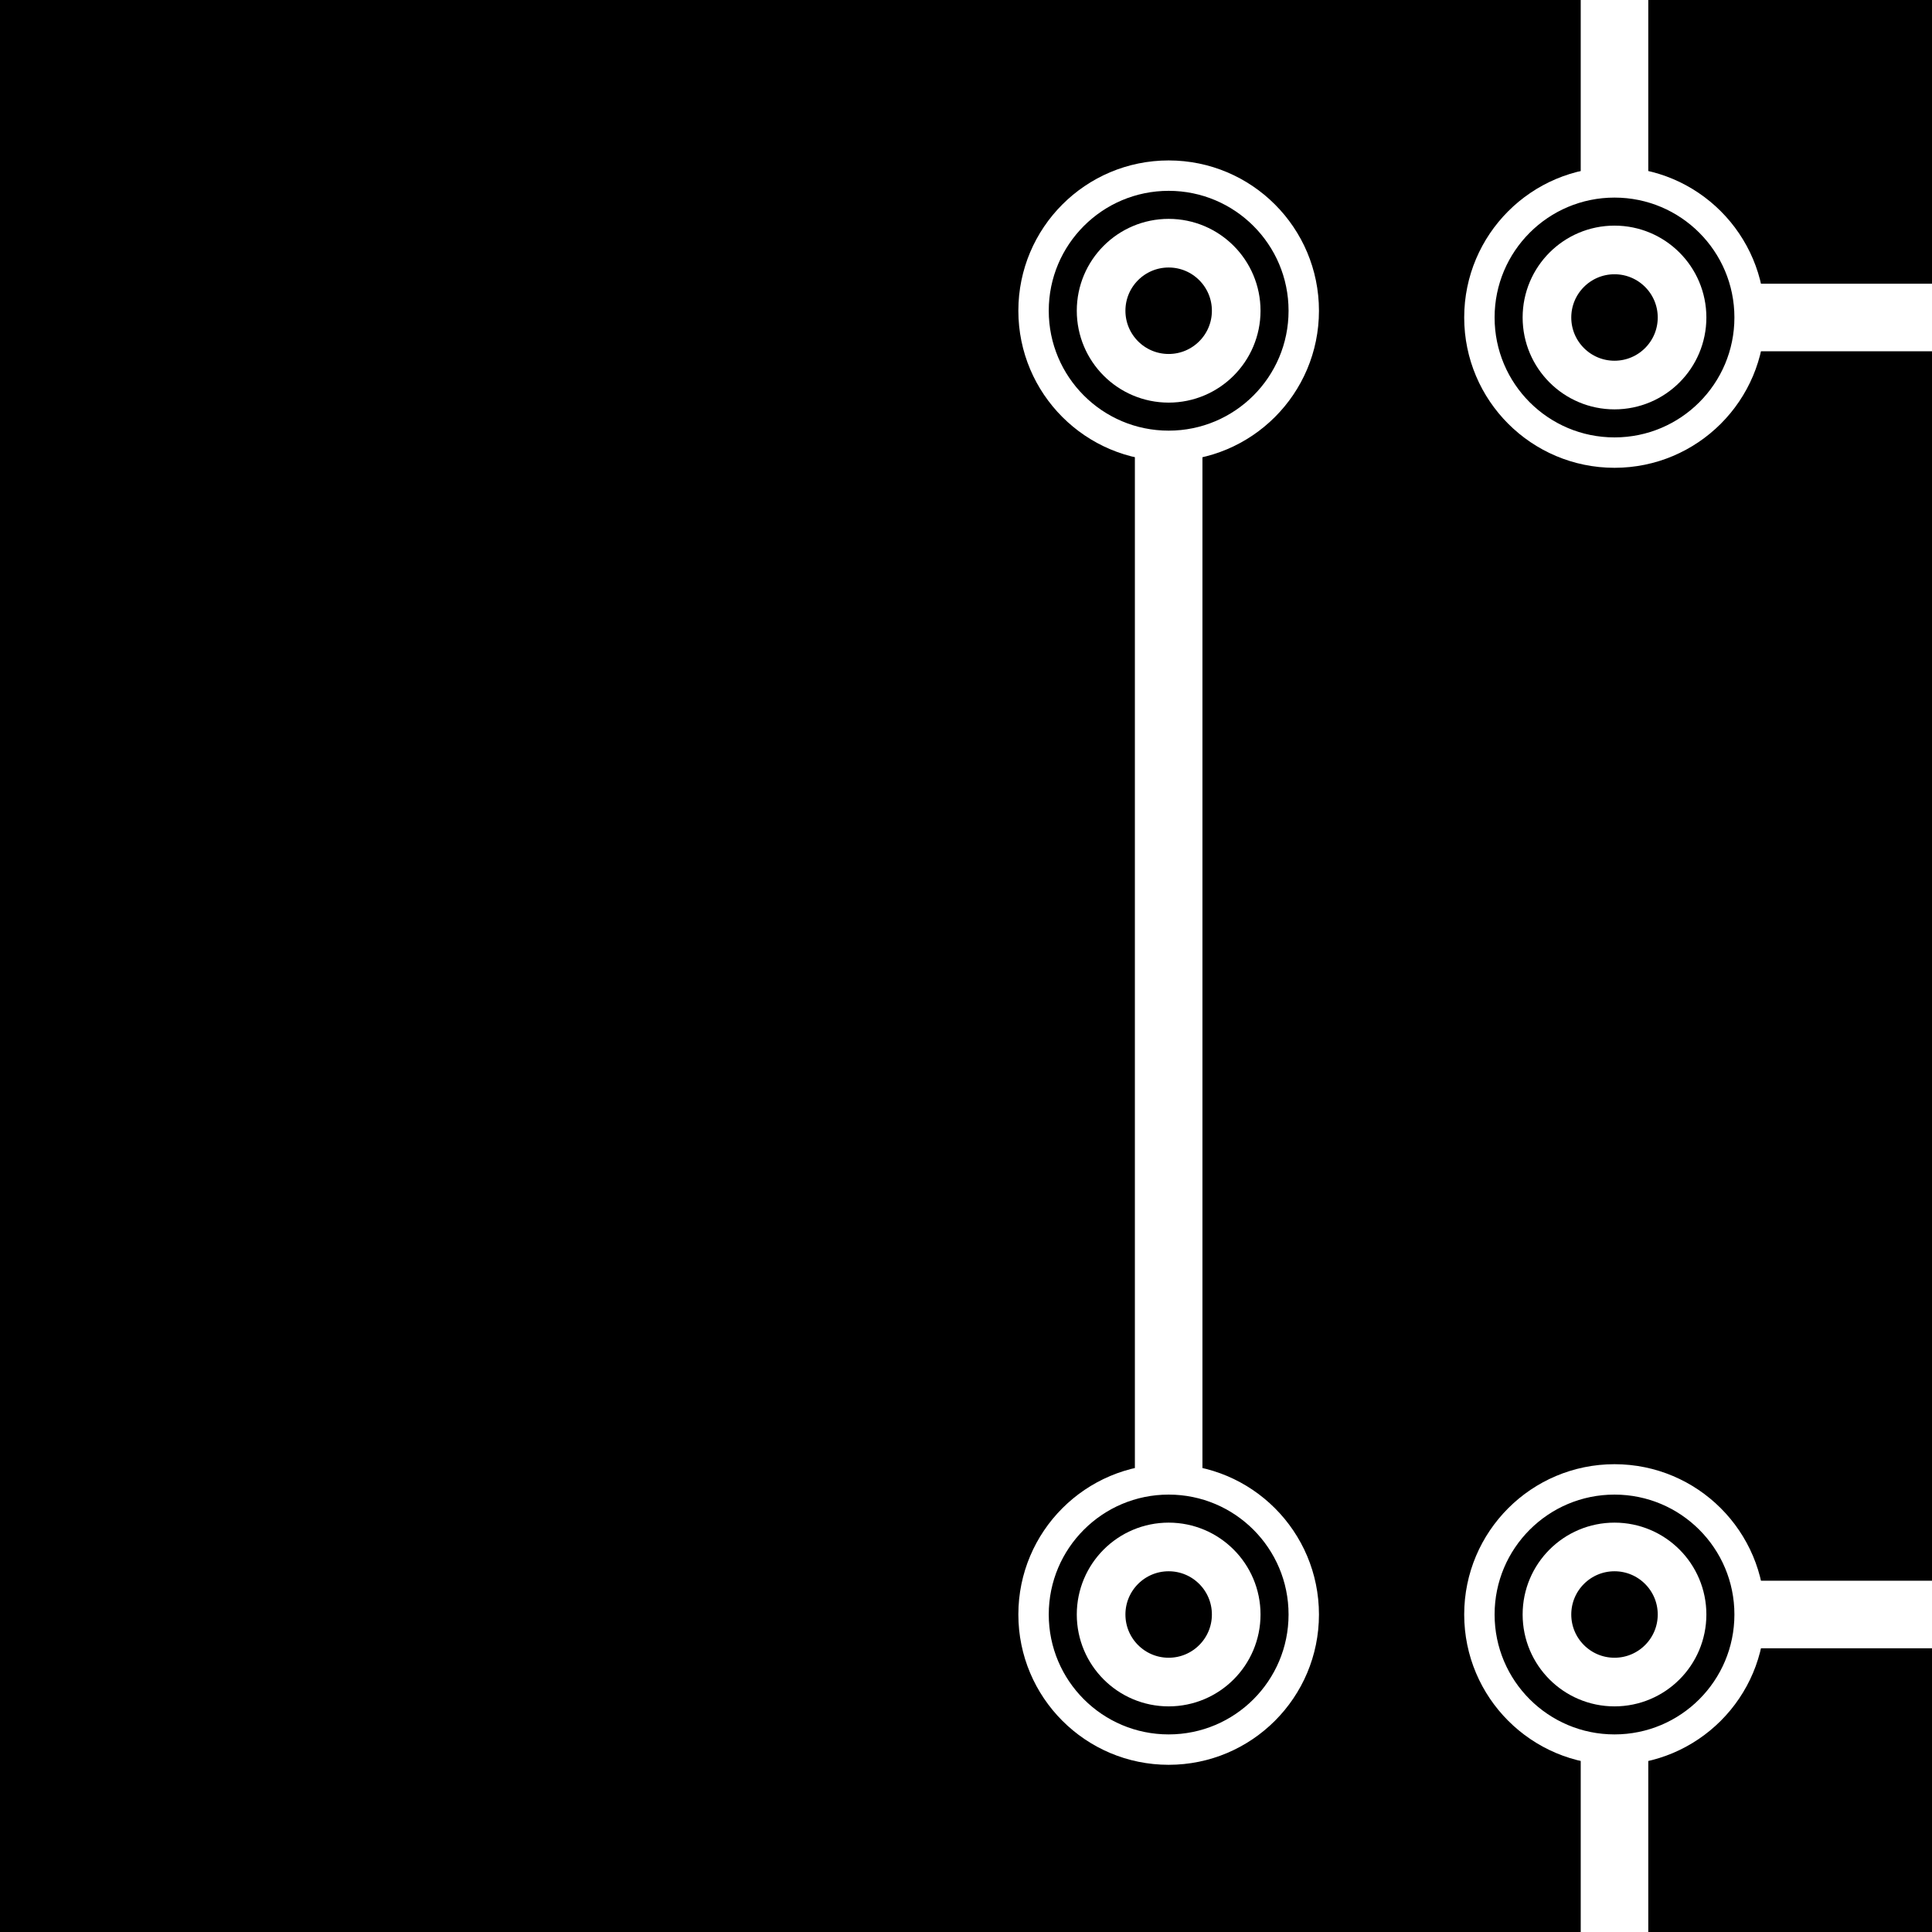
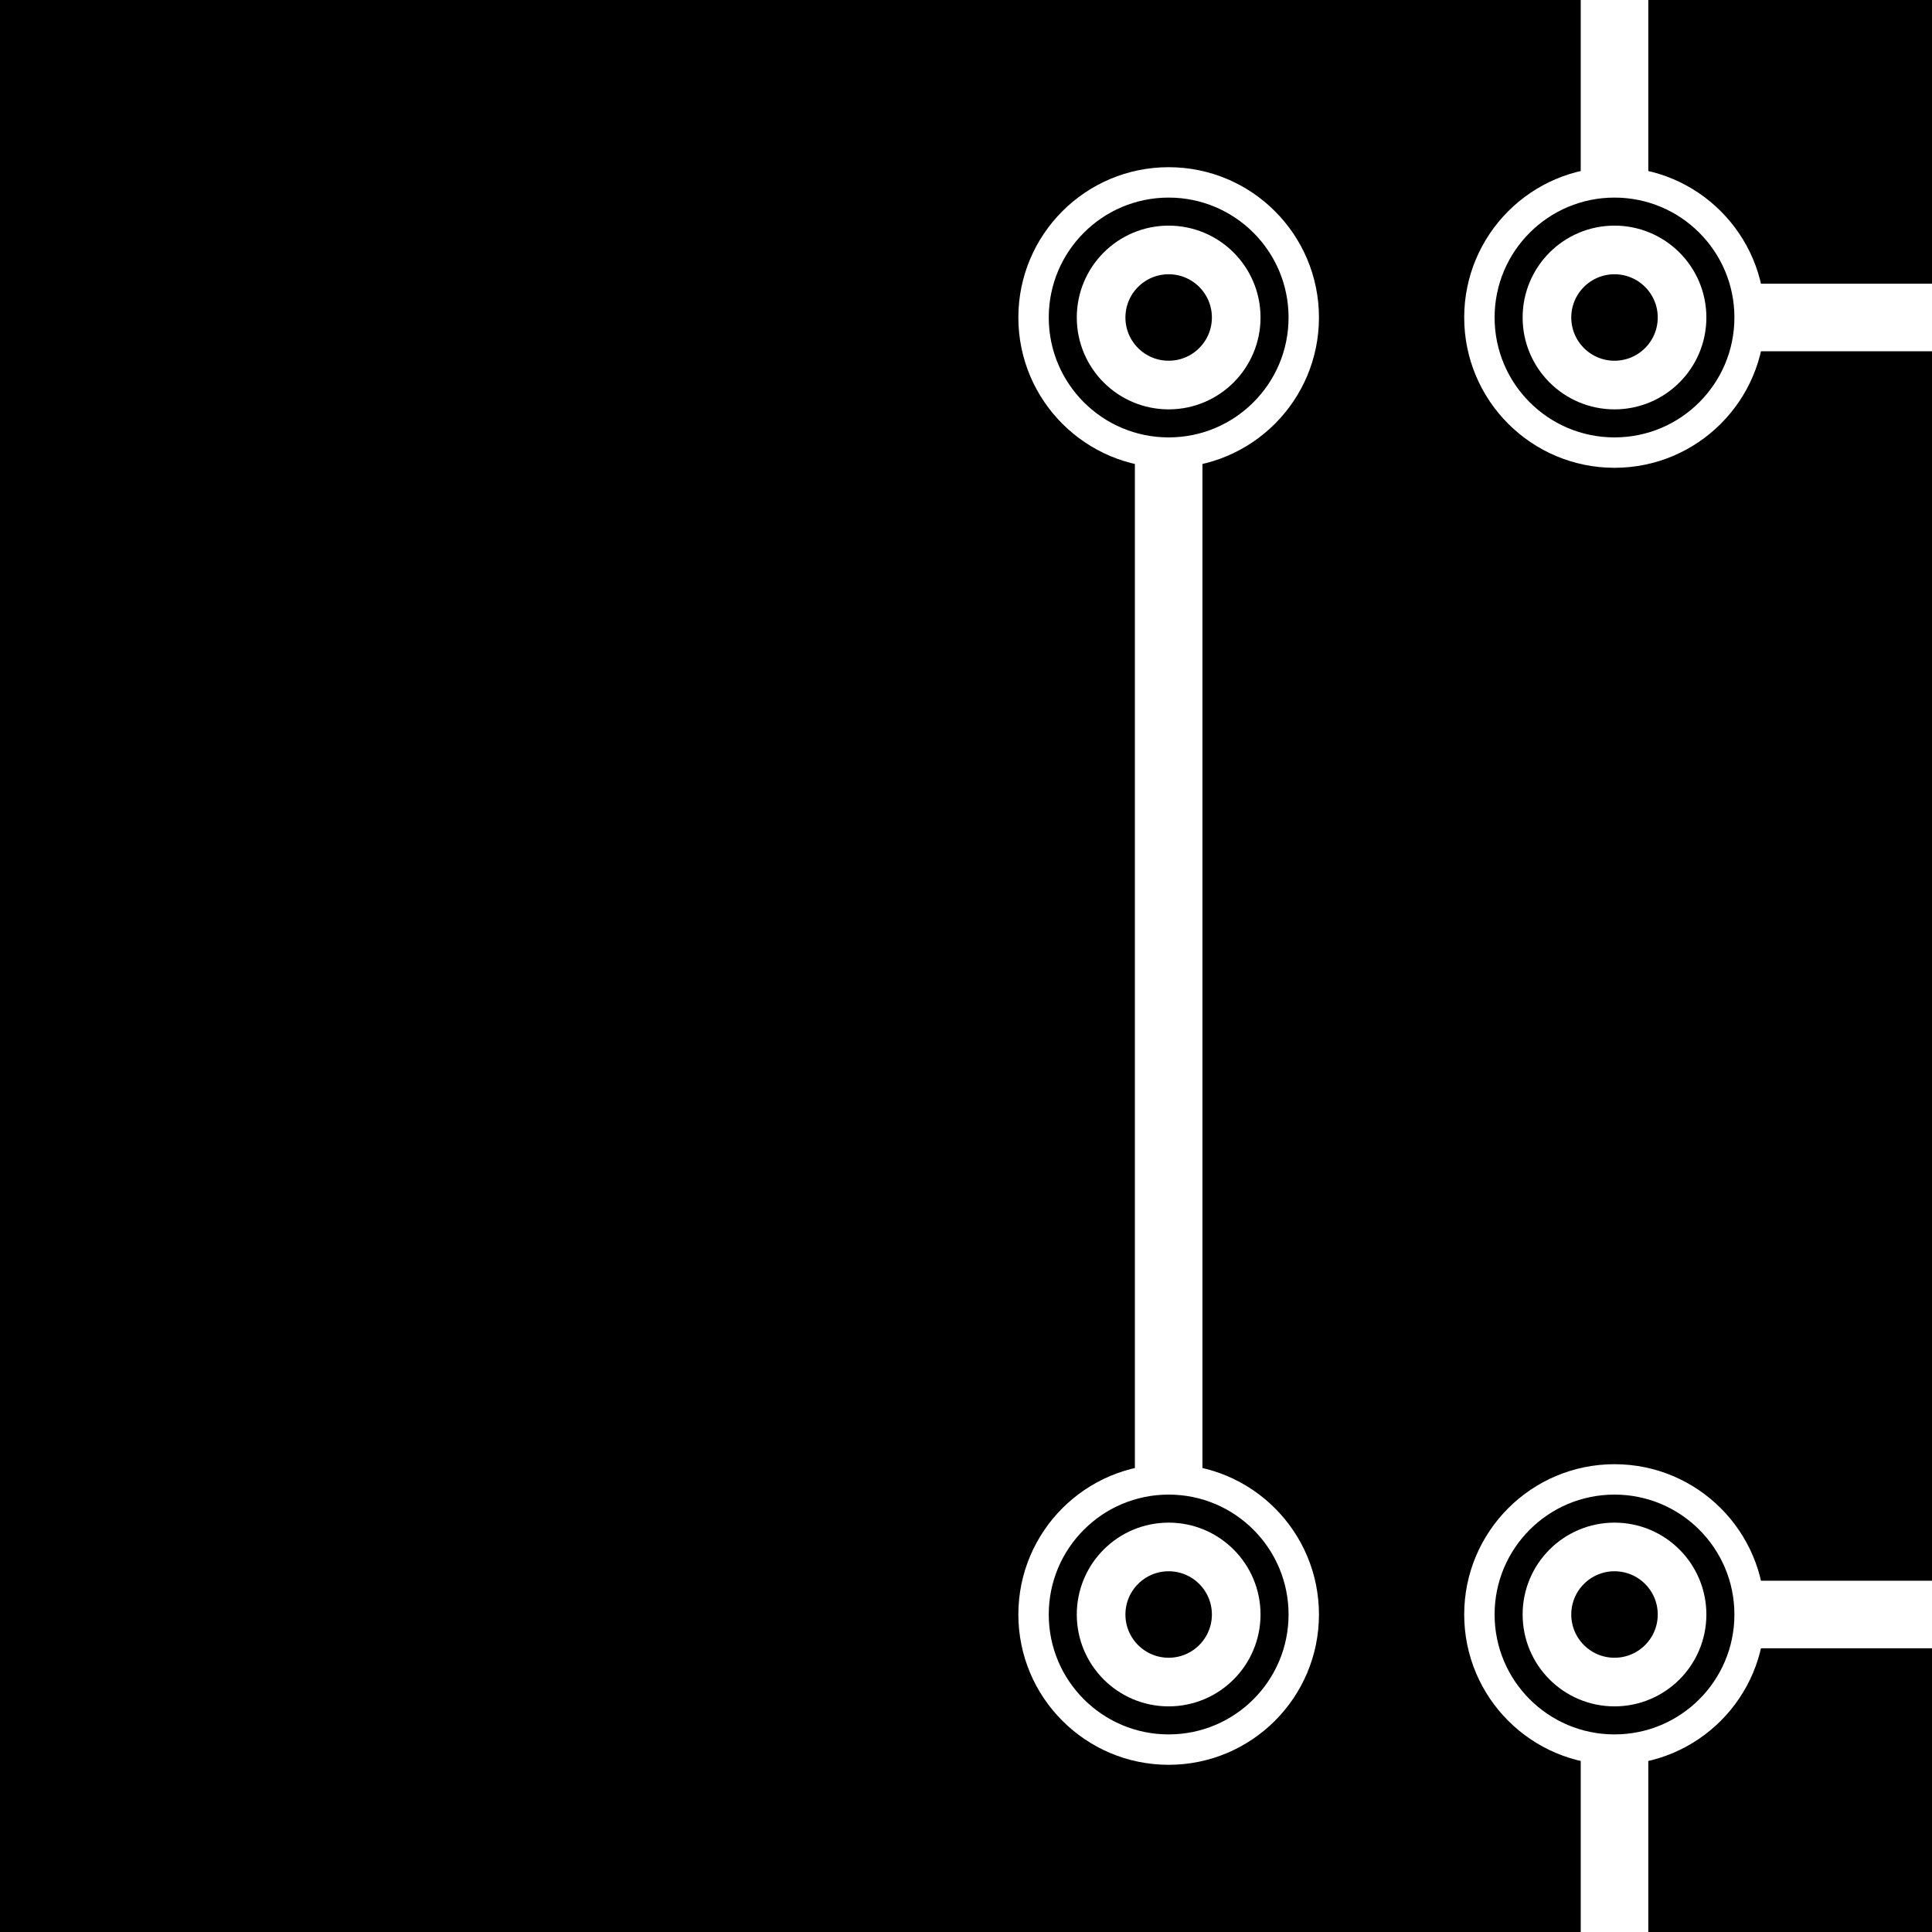
<svg xmlns="http://www.w3.org/2000/svg" width="256" height="256" viewBox="0 0 143 143" version="1.1" id="svg_tile_A07">
  <defs id="defs">
    <marker viewBox="0 0 20 20" markerWidth="20" markerHeight="20" refX="10" refY="10" orient="auto" id="term">
      <circle cx="10" cy="10" r="2" style="fill:black;stroke:white;stroke-width:0.45" />
      <circle cx="10" cy="10" r="1" style="fill:black;stroke:white;stroke-width:0.72" />
    </marker>
  </defs>
  <path style="fill:black;fill-opacity:1;stroke:none" d="M 0 0 H 143 V 143 H 0 Z" id="tile_bg" />
  <g style="fill:none;stroke:white;stroke-opacity:1;stroke-width:5">
    <path id="wire_3" d="M 143.0  23.5 H 119.5" />
    <path id="wire_5" d="M 143.0 119.5 H 119.5" />
    <path id="wire_8" d="M 119.5   0.0 V  23.5" marker-end="url(#term)" />
    <path id="wire_B" d="M 119.5 143.0 V 119.5" marker-end="url(#term)" />
-     <path id="wire_C" d="M  86.5  23.0 V 119.5" marker-start="url(#term)" marker-end="url(#term)" />
+     <path id="wire_C" d="M  86.5  23.5 V 119.5" marker-start="url(#term)" marker-end="url(#term)" />
  </g>
</svg>
